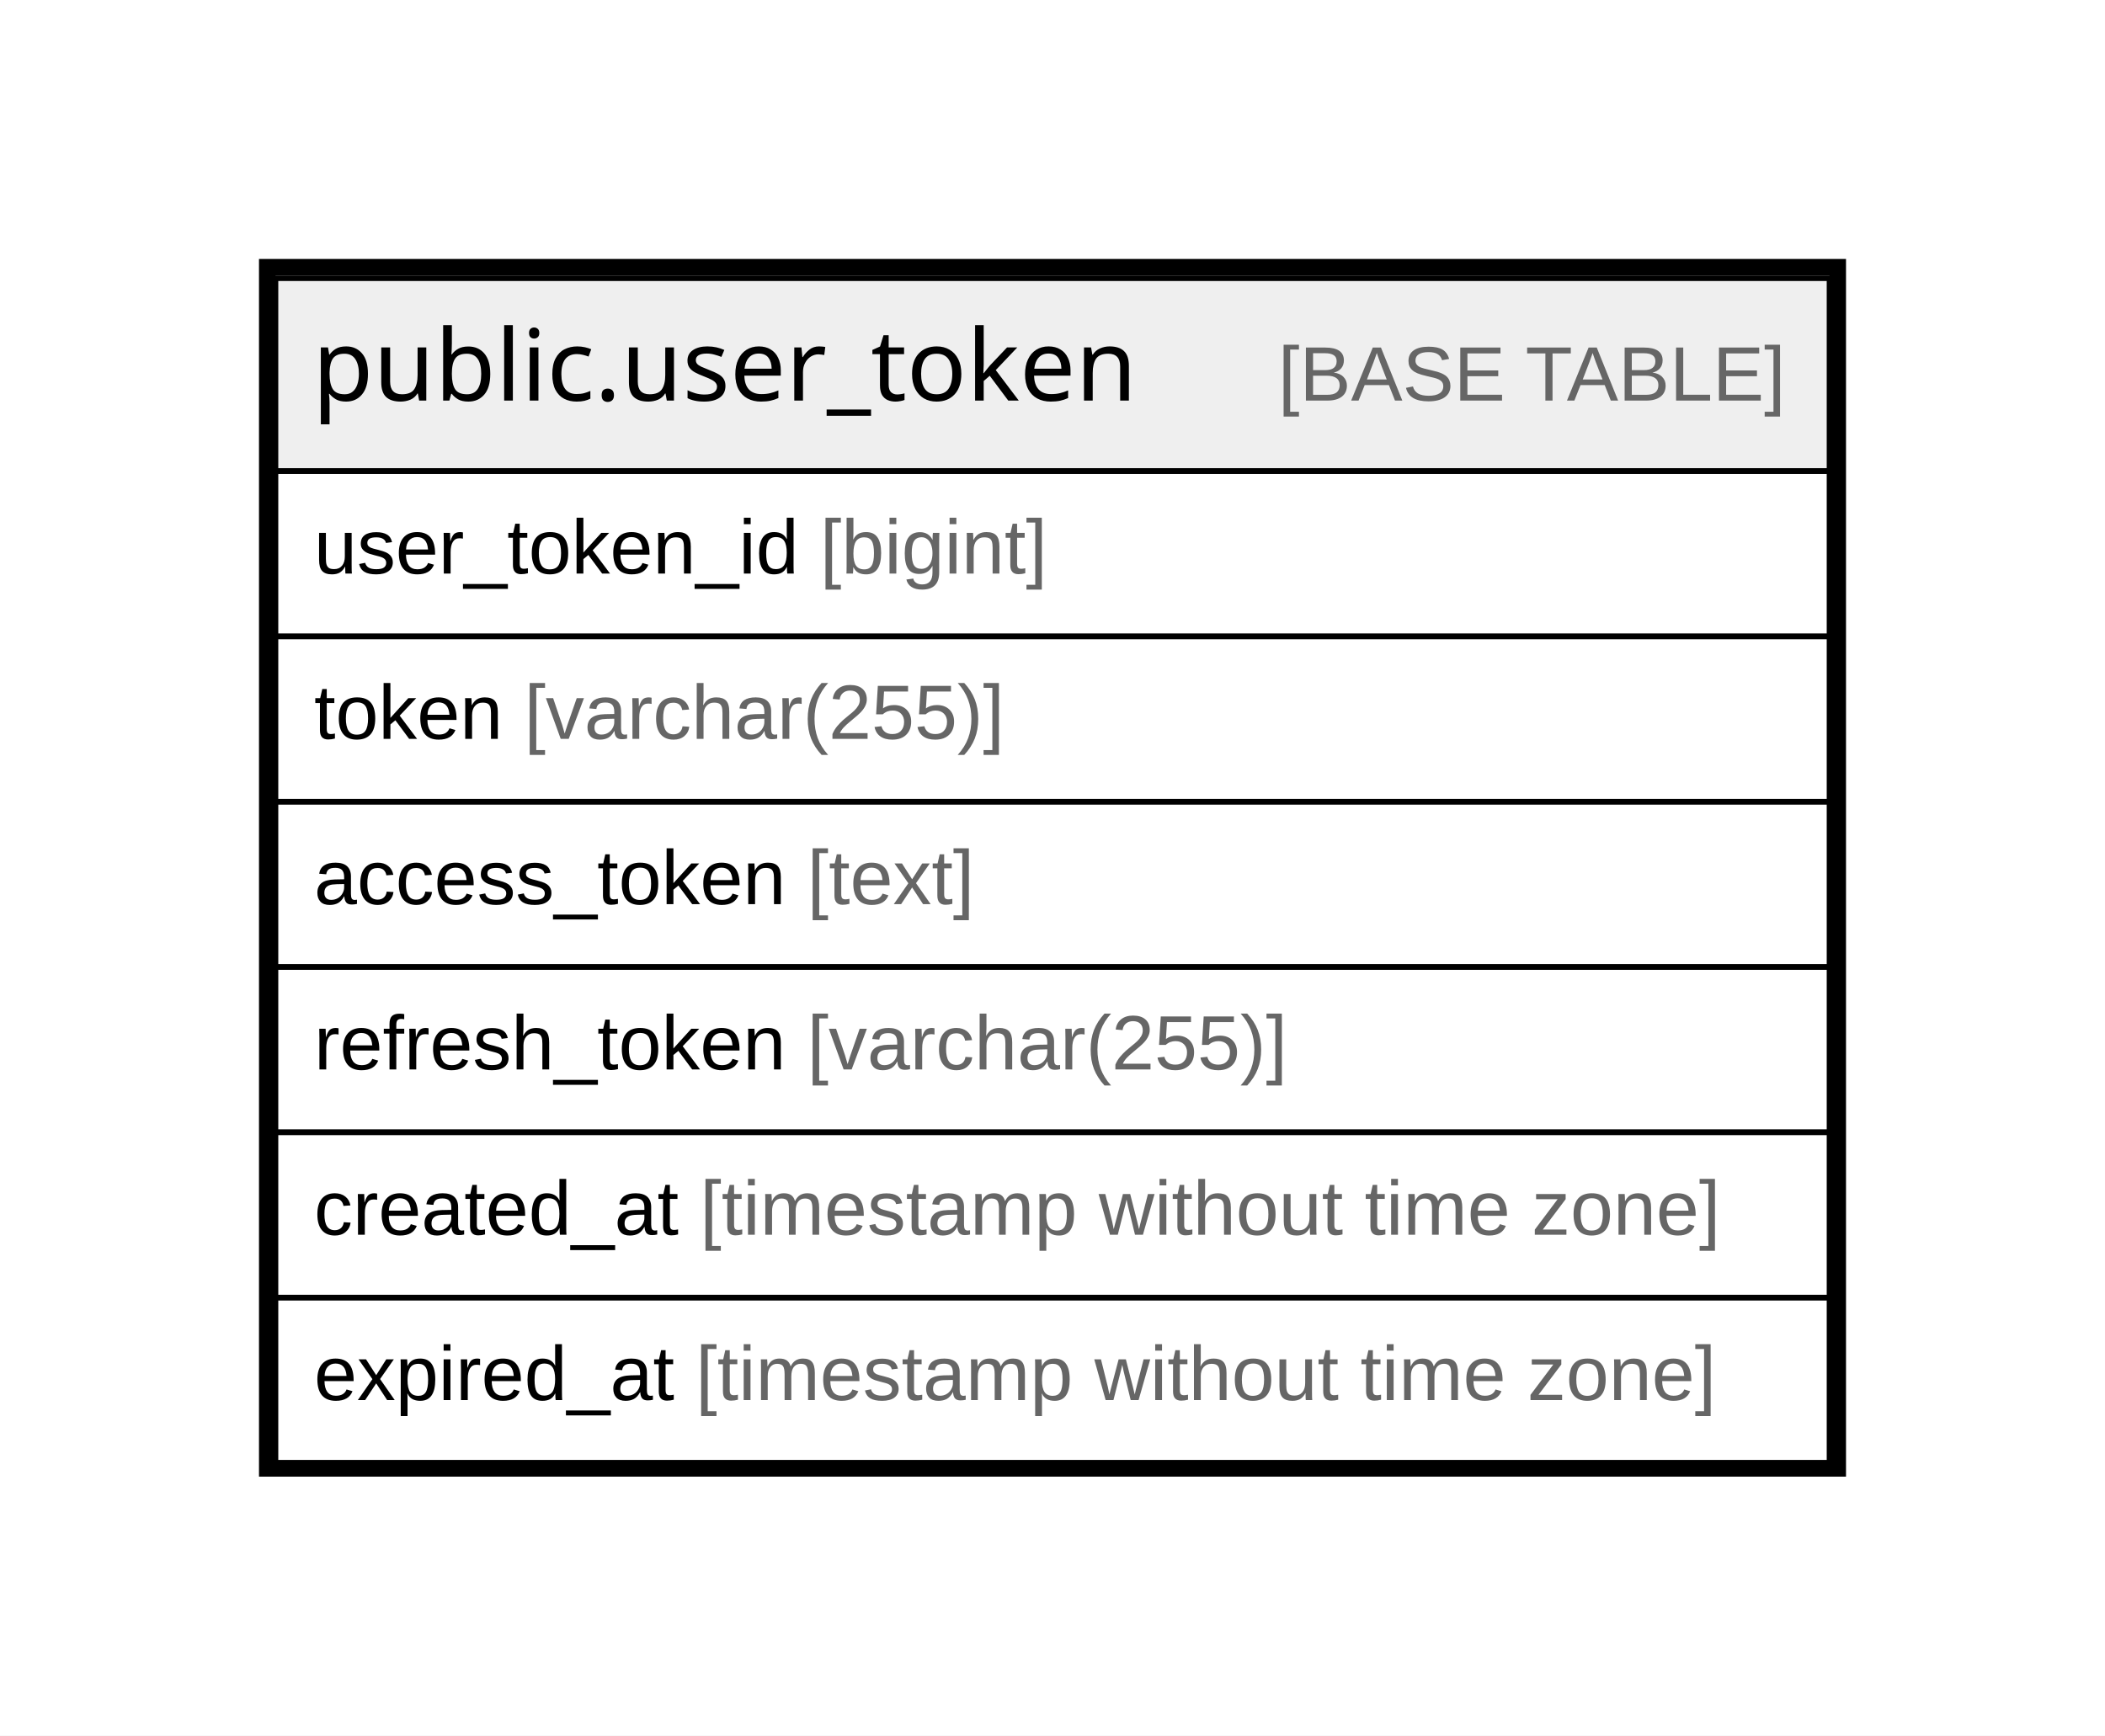
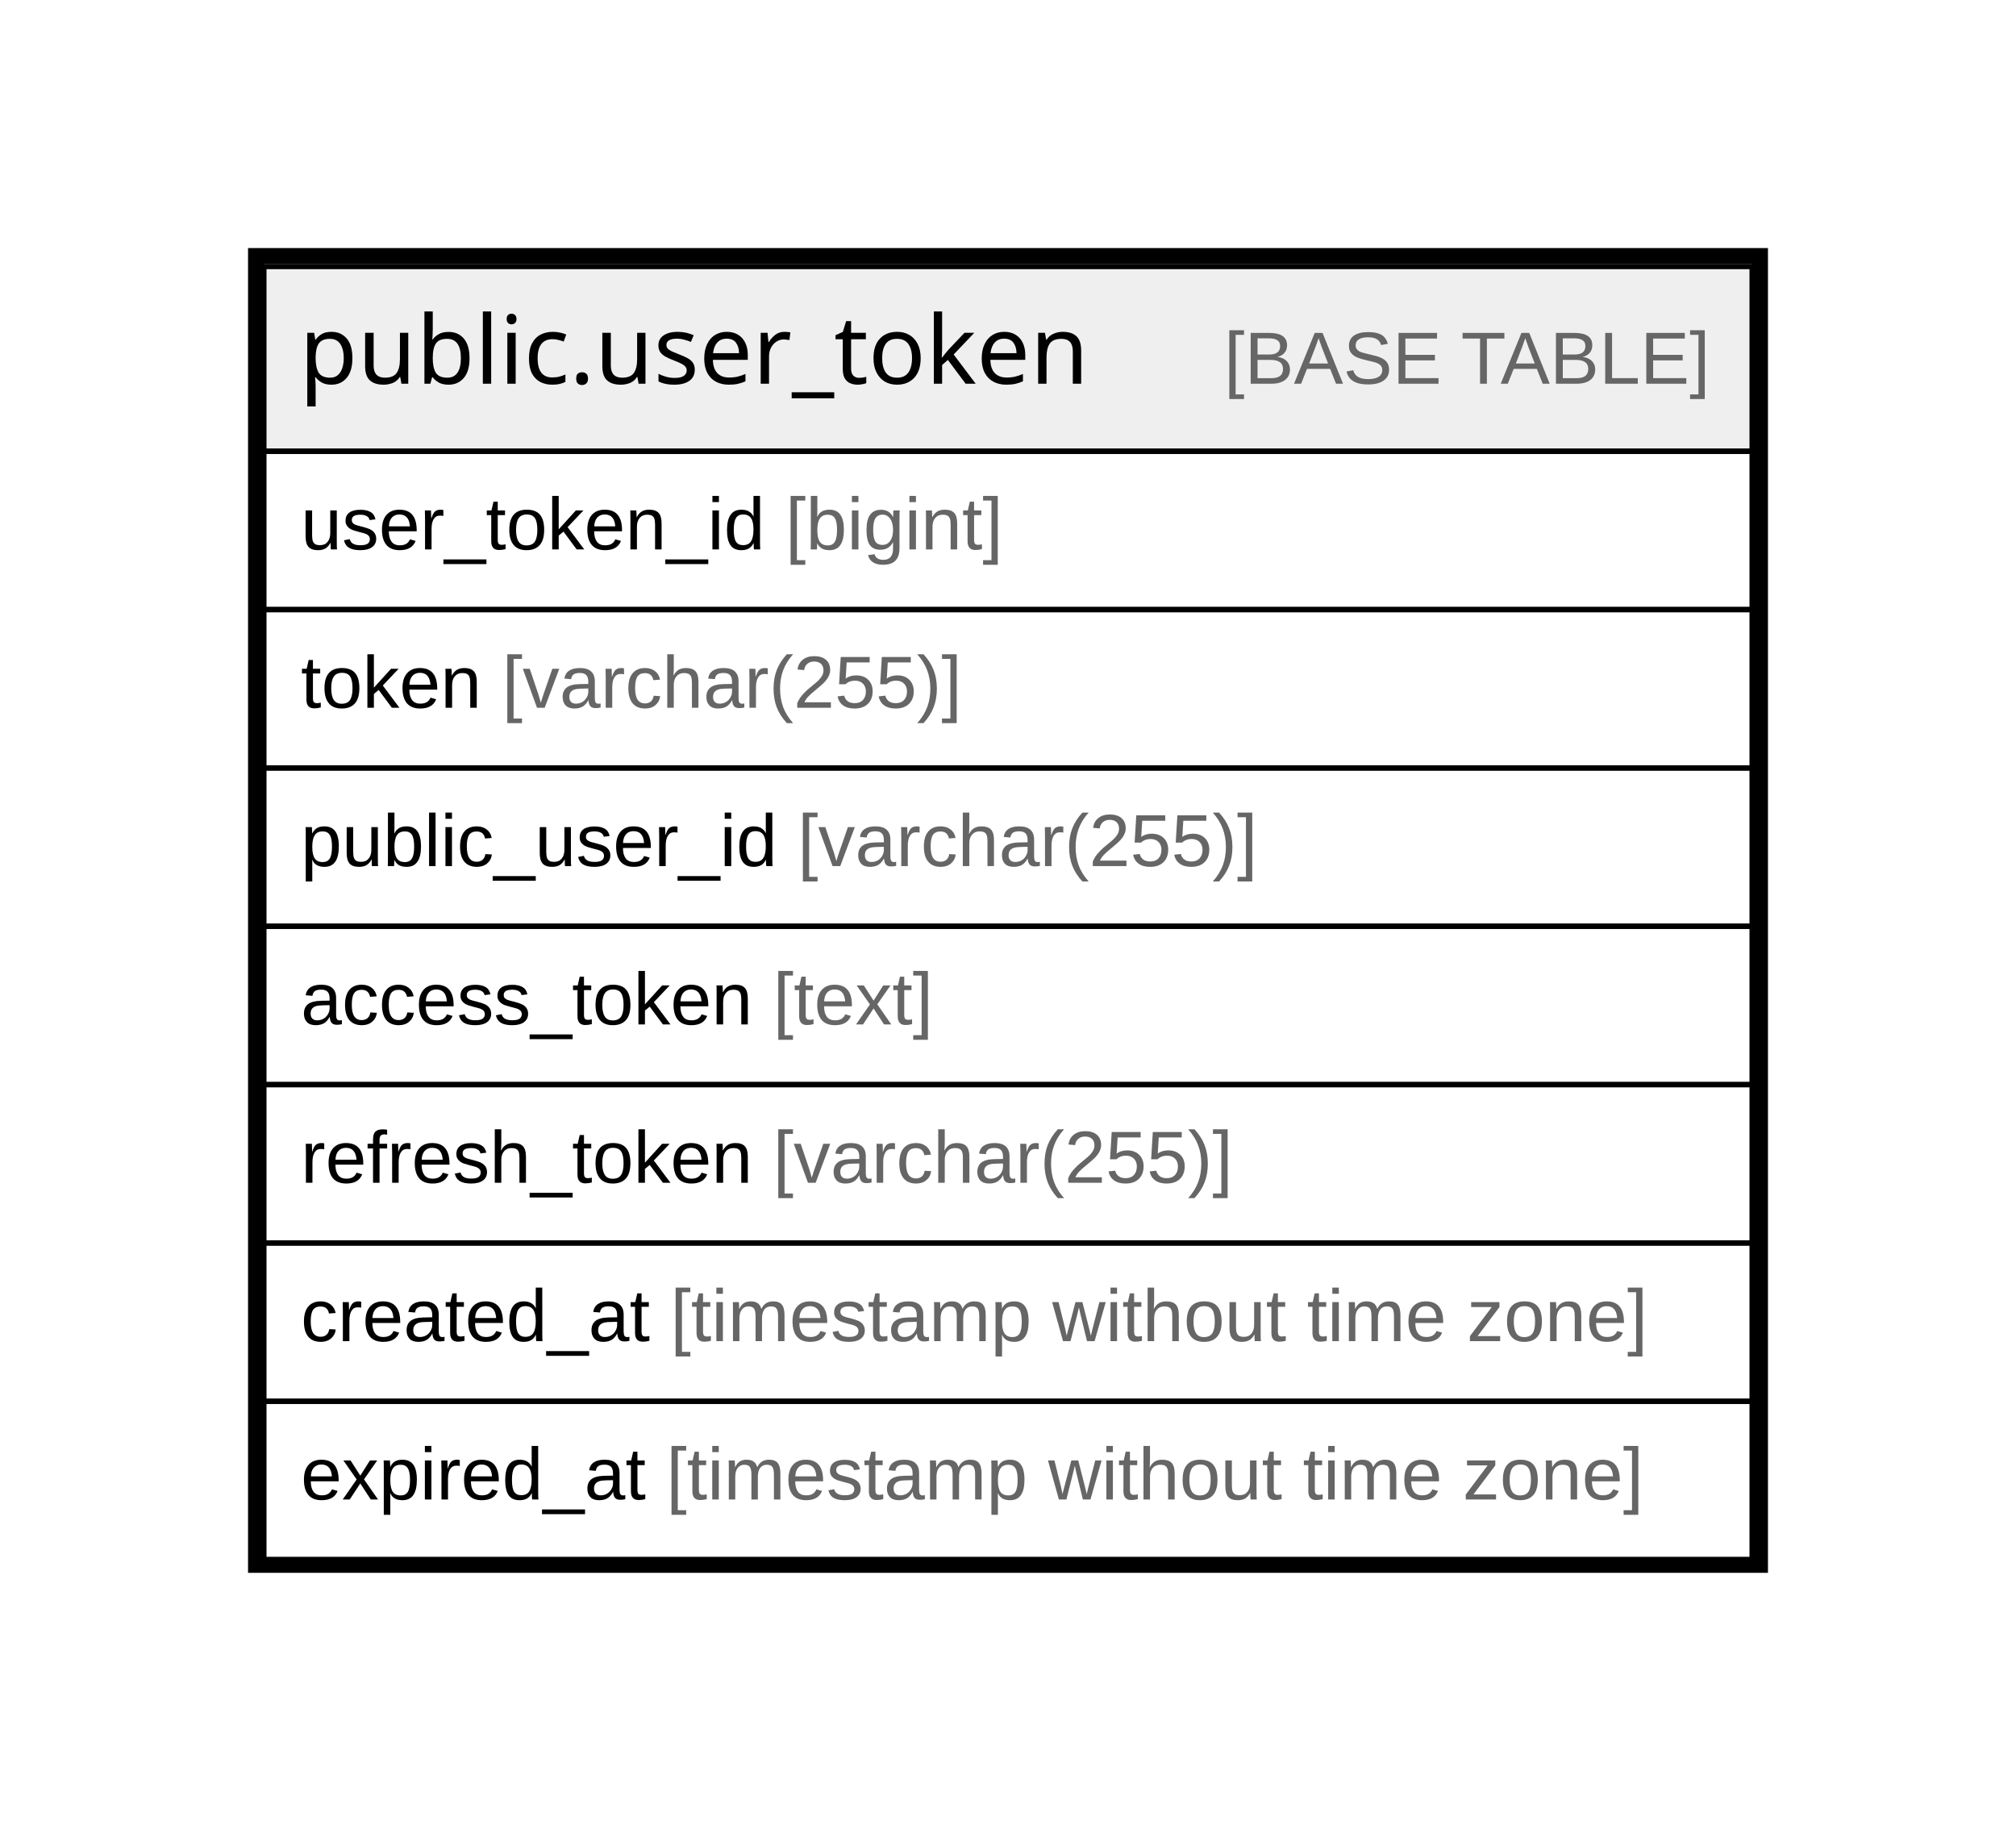
- <svg xmlns="http://www.w3.org/2000/svg" width="382pt" height="315pt" viewBox="0.00 0.00 382.00 315.00">
-   <g id="graph0" class="graph" transform="scale(1 1) rotate(0) translate(4 311)">
-     <polygon fill="#ffffff" stroke="transparent" points="-4,4 -4,-311 378,-311 378,4 -4,4" />
+ <svg xmlns="http://www.w3.org/2000/svg" width="382pt" height="345pt" viewBox="0.00 0.00 382.00 345.00">
+   <g id="graph0" class="graph" transform="scale(1 1) rotate(0) translate(4 341)">
+     <polygon fill="#ffffff" stroke="transparent" points="-4,4 -4,-341 378,-341 378,4 -4,4" />
    <g id="node1" class="node">
-       <polygon fill="#efefef" stroke="transparent" points="46,-225.5 46,-260.5 328,-260.5 328,-225.5 46,-225.5" />
-       <polygon fill="none" stroke="#000000" points="46,-225.5 46,-260.5 328,-260.5 328,-225.5 46,-225.5" />
-       <text text-anchor="start" x="52.696" y="-238.3" font-family="Arial Bold" font-size="18.00" fill="#000000">public.user_token</text>
-       <text text-anchor="start" x="193.736" y="-238.3" font-family="Arial" font-size="14.00" fill="#000000">    </text>
-       <text text-anchor="start" x="227.941" y="-238.3" font-family="Arial" font-size="14.00" fill="#666666">[BASE TABLE]</text>
+       <polygon fill="#efefef" stroke="transparent" points="46,-255.5 46,-290.5 328,-290.5 328,-255.5 46,-255.5" />
+       <polygon fill="none" stroke="#000000" points="46,-255.5 46,-290.5 328,-290.5 328,-255.5 46,-255.5" />
+       <text text-anchor="start" x="52.696" y="-268.3" font-family="Arial Bold" font-size="18.00" fill="#000000">public.user_token</text>
+       <text text-anchor="start" x="193.736" y="-268.3" font-family="Arial" font-size="14.00" fill="#000000">    </text>
+       <text text-anchor="start" x="227.941" y="-268.3" font-family="Arial" font-size="14.00" fill="#666666">[BASE TABLE]</text>
+       <polygon fill="none" stroke="#000000" points="46,-225.5 46,-255.5 328,-255.5 328,-225.5 46,-225.5" />
+       <text text-anchor="start" x="53" y="-236.9" font-family="Arial" font-size="14.00" fill="#000000">user_token_id </text>
+       <text text-anchor="start" x="144.809" y="-236.9" font-family="Arial" font-size="14.00" fill="#666666">[bigint]</text>
      <polygon fill="none" stroke="#000000" points="46,-195.5 46,-225.5 328,-225.5 328,-195.5 46,-195.5" />
-       <text text-anchor="start" x="53" y="-206.9" font-family="Arial" font-size="14.00" fill="#000000">user_token_id </text>
-       <text text-anchor="start" x="144.809" y="-206.9" font-family="Arial" font-size="14.00" fill="#666666">[bigint]</text>
+       <text text-anchor="start" x="53" y="-206.9" font-family="Arial" font-size="14.00" fill="#000000">token </text>
+       <text text-anchor="start" x="91.129" y="-206.9" font-family="Arial" font-size="14.00" fill="#666666">[varchar(255)]</text>
      <polygon fill="none" stroke="#000000" points="46,-165.5 46,-195.5 328,-195.5 328,-165.5 46,-165.5" />
-       <text text-anchor="start" x="53" y="-176.9" font-family="Arial" font-size="14.00" fill="#000000">token </text>
-       <text text-anchor="start" x="91.129" y="-176.9" font-family="Arial" font-size="14.00" fill="#666666">[varchar(255)]</text>
+       <text text-anchor="start" x="53" y="-176.9" font-family="Arial" font-size="14.00" fill="#000000">public_user_id </text>
+       <text text-anchor="start" x="147.132" y="-176.9" font-family="Arial" font-size="14.00" fill="#666666">[varchar(255)]</text>
      <polygon fill="none" stroke="#000000" points="46,-135.5 46,-165.5 328,-165.5 328,-135.5 46,-135.5" />
      <text text-anchor="start" x="53" y="-146.9" font-family="Arial" font-size="14.00" fill="#000000">access_token </text>
      <text text-anchor="start" x="142.477" y="-146.9" font-family="Arial" font-size="14.00" fill="#666666">[text]</text>
      <polygon fill="none" stroke="#000000" points="46,-105.5 46,-135.5 328,-135.5 328,-105.5 46,-105.5" />
      <text text-anchor="start" x="53" y="-116.9" font-family="Arial" font-size="14.00" fill="#000000">refresh_token </text>
      <text text-anchor="start" x="142.471" y="-116.9" font-family="Arial" font-size="14.00" fill="#666666">[varchar(255)]</text>
      <polygon fill="none" stroke="#000000" points="46,-75.5 46,-105.5 328,-105.5 328,-75.5 46,-75.5" />
      <text text-anchor="start" x="53" y="-86.9" font-family="Arial" font-size="14.00" fill="#000000">created_at </text>
      <text text-anchor="start" x="123.028" y="-86.9" font-family="Arial" font-size="14.00" fill="#666666">[timestamp without time zone]</text>
      <polygon fill="none" stroke="#000000" points="46,-45.5 46,-75.5 328,-75.5 328,-45.5 46,-45.5" />
      <text text-anchor="start" x="53" y="-56.9" font-family="Arial" font-size="14.00" fill="#000000">expired_at </text>
      <text text-anchor="start" x="122.244" y="-56.9" font-family="Arial" font-size="14.00" fill="#666666">[timestamp without time zone]</text>
-       <polygon fill="none" stroke="#000000" stroke-width="3" points="44.5,-44.5 44.5,-262.5 329.5,-262.5 329.5,-44.5 44.5,-44.5" />
+       <polygon fill="none" stroke="#000000" stroke-width="3" points="44.5,-44.5 44.5,-292.5 329.5,-292.5 329.5,-44.5 44.5,-44.5" />
    </g>
  </g>
</svg>
